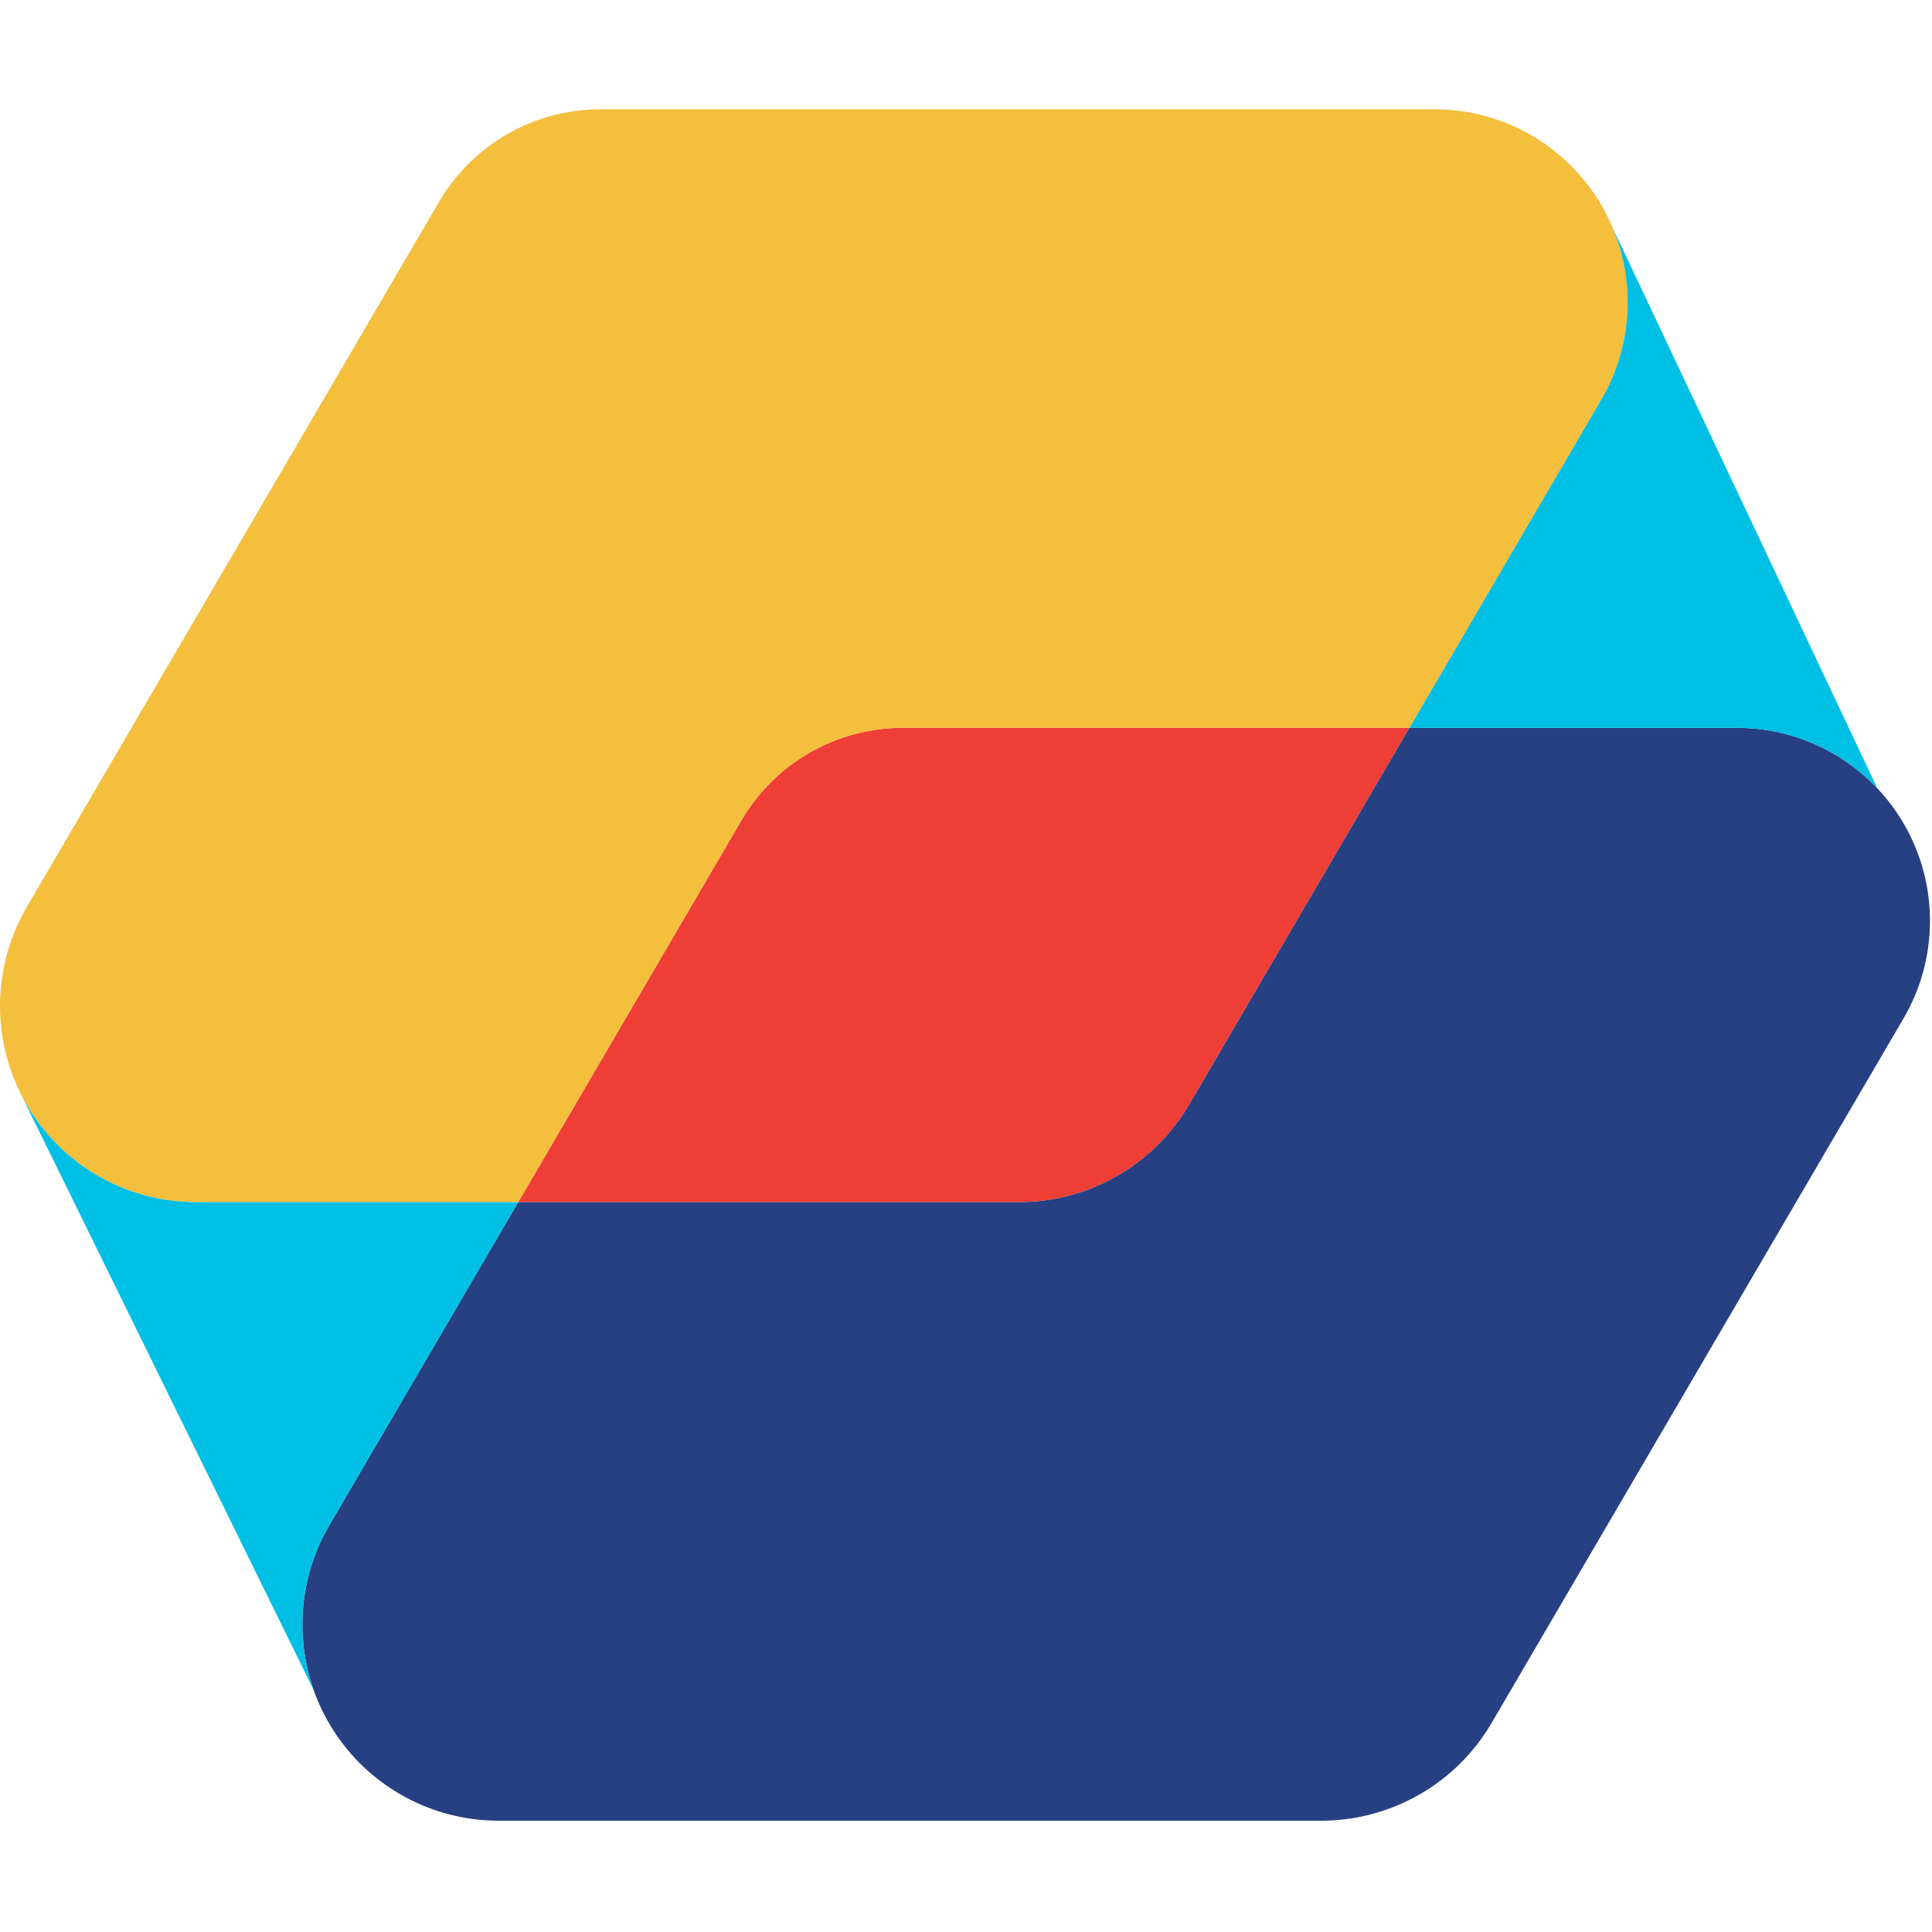
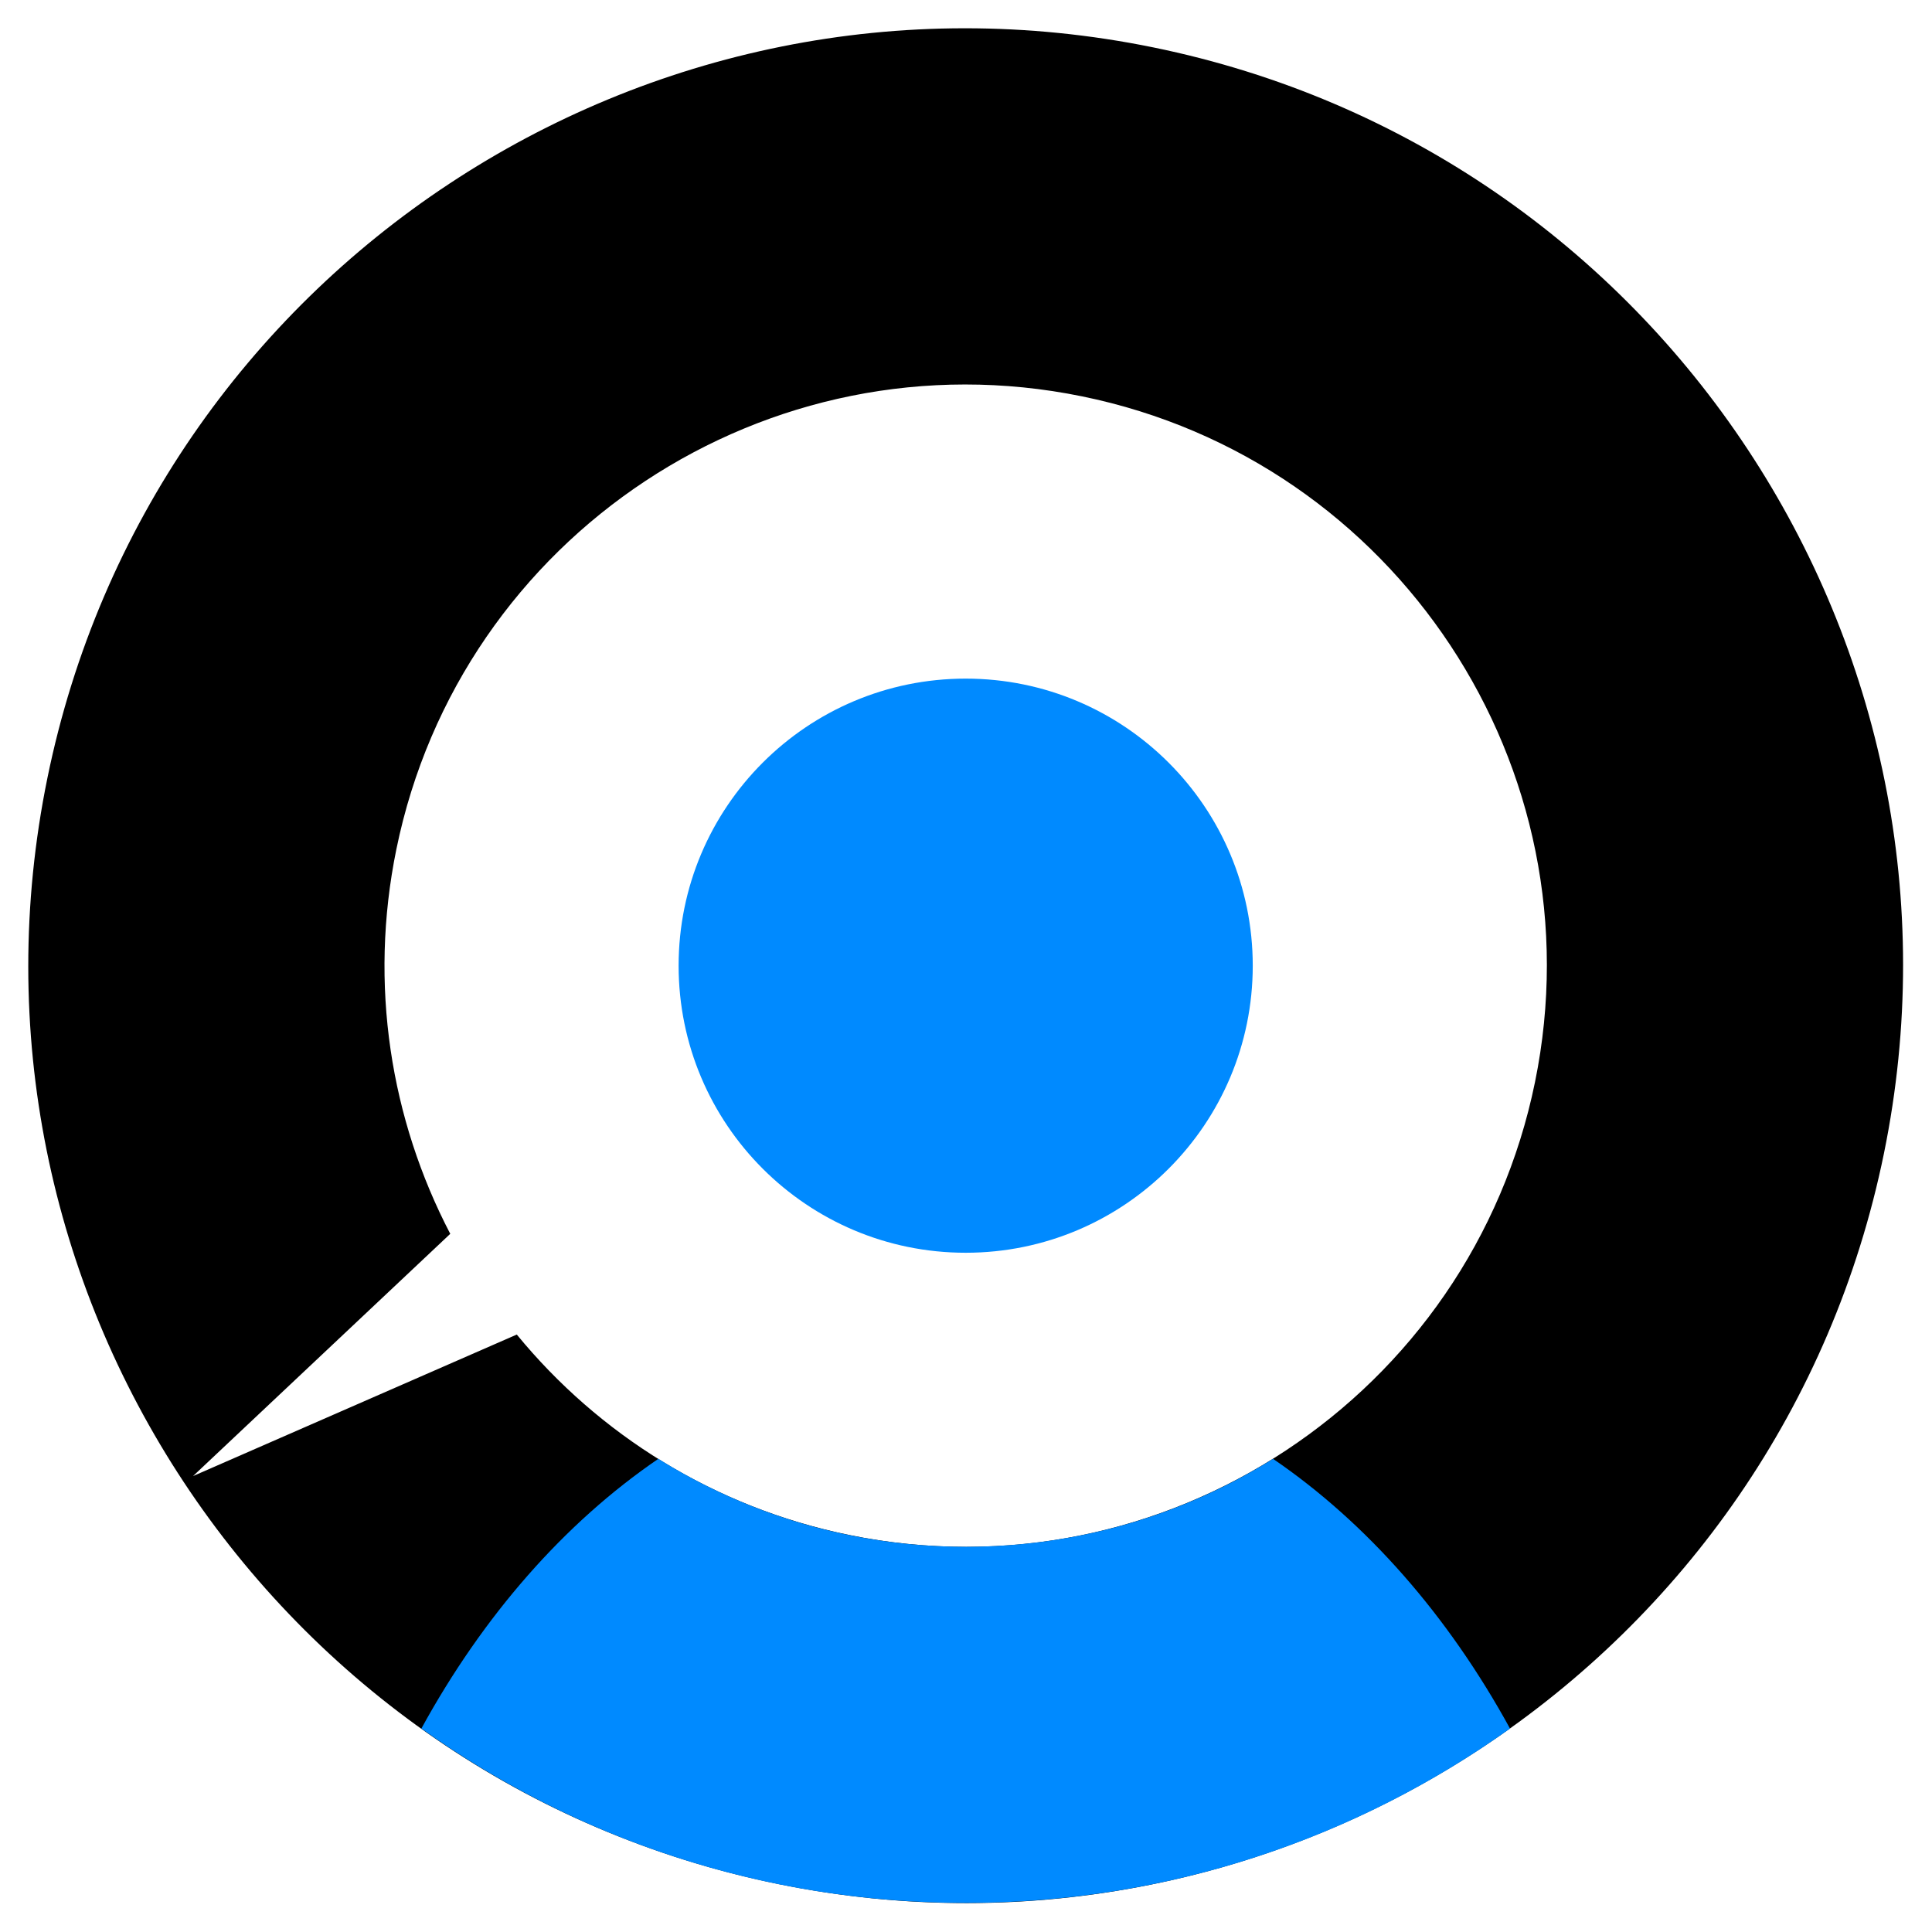
- <svg xmlns="http://www.w3.org/2000/svg" width="100%" height="100%" viewBox="0 0 805 805" version="1.1" xml:space="preserve" style="fill-rule:evenodd;clip-rule:evenodd;stroke-linejoin:round;stroke-miterlimit:2;">
-   <rect id="Artboard2" x="0" y="0" width="804.167" height="804.167" style="fill:none;" />
+ <svg xmlns="http://www.w3.org/2000/svg" width="100%" height="100%" viewBox="0 0 1469 1469" version="1.1" xml:space="preserve" style="fill-rule:evenodd;clip-rule:evenodd;stroke-linejoin:round;stroke-miterlimit:2;">
+   <rect id="Artboard3" x="0" y="0" width="1468.52" height="1468.52" style="fill:none;" />
  <g>
-     <g>
-       <path d="M587.256,303.265l-211.15,0c-27.647,0 -53.213,14.672 -67.167,38.533l-93.023,159.104l208.577,-0c29.239,-0 56.286,-15.515 71.043,-40.759l91.72,-156.878Z" style="fill:#ee3e36;" />
-       <path d="M215.916,500.902l93.023,-159.104c-37.52,64.179 -114.356,195.596 -171.774,293.812c-14.784,25.283 -14.91,56.543 -0.336,81.951c14.573,25.401 41.627,41.068 70.912,41.068l342.739,-0c29.239,-0 56.286,-15.515 71.043,-40.759c38.238,-65.396 114.765,-196.287 171.65,-293.594c14.54,-24.875 14.665,-55.621 0.329,-80.608c-14.337,-24.993 -40.943,-40.403 -69.754,-40.403l-347.642,0l211.15,0l-91.72,156.878c-14.757,25.244 -41.804,40.759 -71.043,40.759l-208.577,-0Z" style="fill:#264082;" />
-       <path d="M215.916,500.902l93.023,-159.104c13.954,-23.861 39.52,-38.533 67.167,-38.533l211.15,0l-83.979,143.641l163.909,-280.357c14.54,-24.875 14.665,-55.621 0.329,-80.608c-14.337,-24.994 -40.943,-40.403 -69.754,-40.403l-347.643,0c-27.646,0 -53.218,14.672 -67.166,38.533c-37.52,64.179 -114.356,195.596 -171.774,293.812c-14.784,25.283 -14.91,56.543 -0.336,81.944c14.573,25.408 41.627,41.075 70.912,41.075l134.162,-0Z" style="fill:#f4bf3d;" />
-       <path d="M8.36,455.16l122.314,249.012c-7.958,-22.459 -5.786,-47.571 6.491,-68.562l78.751,-134.708l-134.162,-0c-29.285,-0 -56.339,-15.667 -70.912,-41.075c-0.882,-1.533 -1.712,-3.087 -2.482,-4.667Zm-0.125,-0.25l0.125,0.25l-0.125,-0.25Z" style="fill:#00bfe4;" />
-       <path d="M672.037,95.123l110.202,233.366c-15.008,-15.897 -36.084,-25.224 -58.491,-25.224l-136.492,0l79.93,-136.716c12.802,-21.9 14.428,-48.354 4.851,-71.426Z" style="fill:#00bfe4;" />
-     </g>
+     <path d="M876.971,36.051c385.352,78.765 634.261,455.569 555.495,840.92c-78.765,385.352 -455.569,634.261 -840.92,555.495c-385.352,-78.765 -634.261,-455.569 -555.495,-840.92c78.765,-385.352 455.569,-634.261 840.92,-555.495Zm-484.034,978.672c62.086,75.673 149.559,131.314 252.84,152.424c238.917,48.835 472.536,-105.489 521.37,-344.406c48.835,-238.918 -105.489,-472.537 -344.406,-521.371c-238.918,-48.835 -472.537,105.489 -521.371,344.407c-21.111,103.28 -4.257,205.571 40.984,292.372l-195.569,184.182l246.152,-107.608Z" />
+     <path d="M967.95,1109.22c71.542,48.849 133.268,119.412 180.19,205.087c-116.704,83.459 -259.6,132.591 -413.881,132.591c-154.281,0 -297.178,-49.132 -413.882,-132.591c46.922,-85.675 108.648,-156.238 180.19,-205.087c67.807,42.376 147.911,66.874 233.692,66.874c85.78,-0 165.884,-24.498 233.691,-66.874Z" style="fill:#008aff;" />
+     <circle cx="734.259" cy="734.259" r="218.273" style="fill:#008aff;" />
  </g>
</svg>
